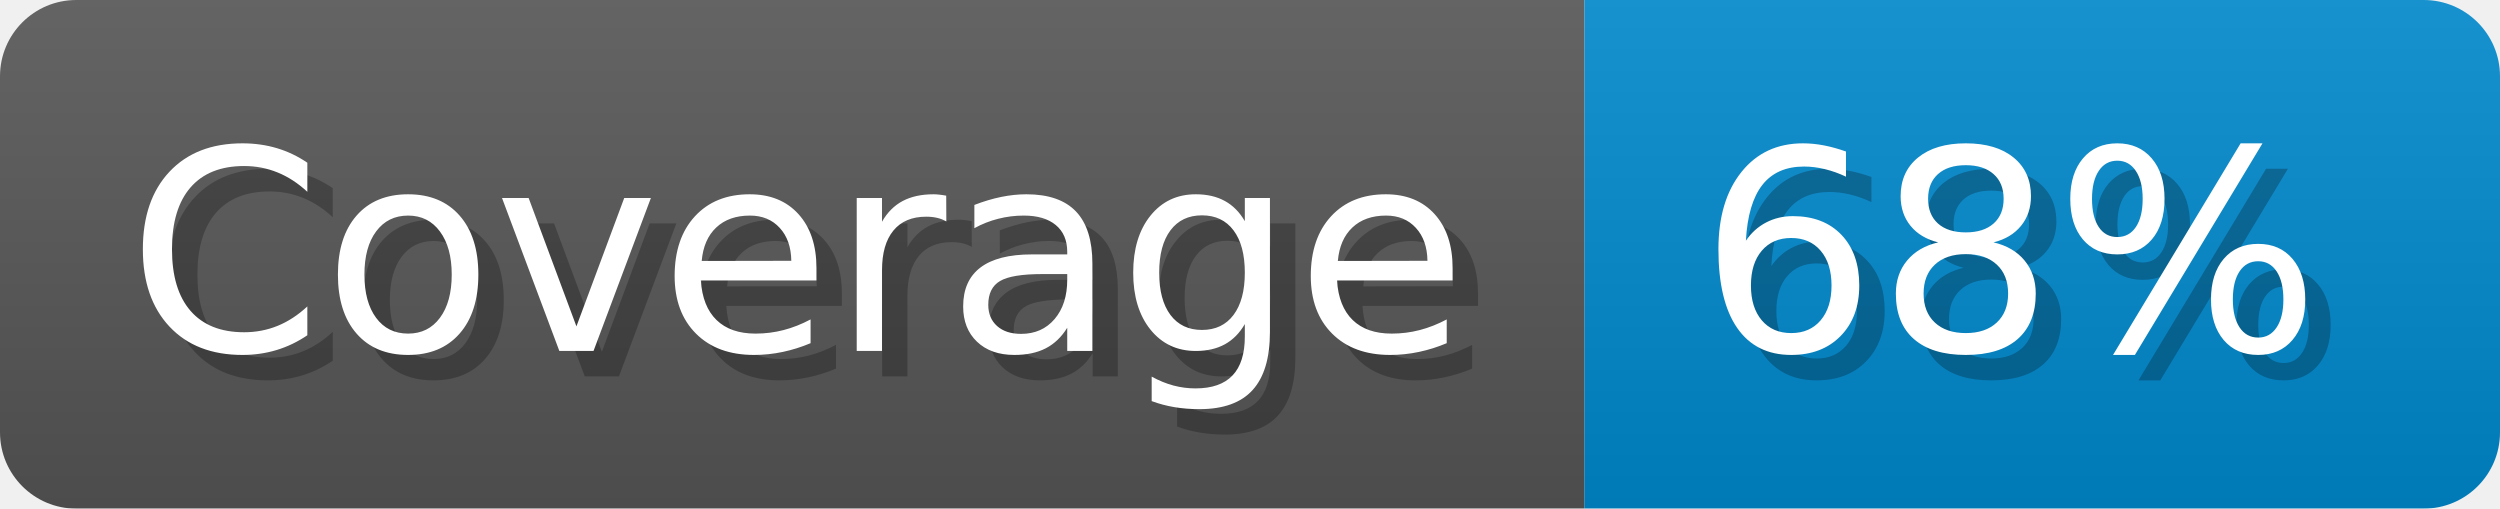
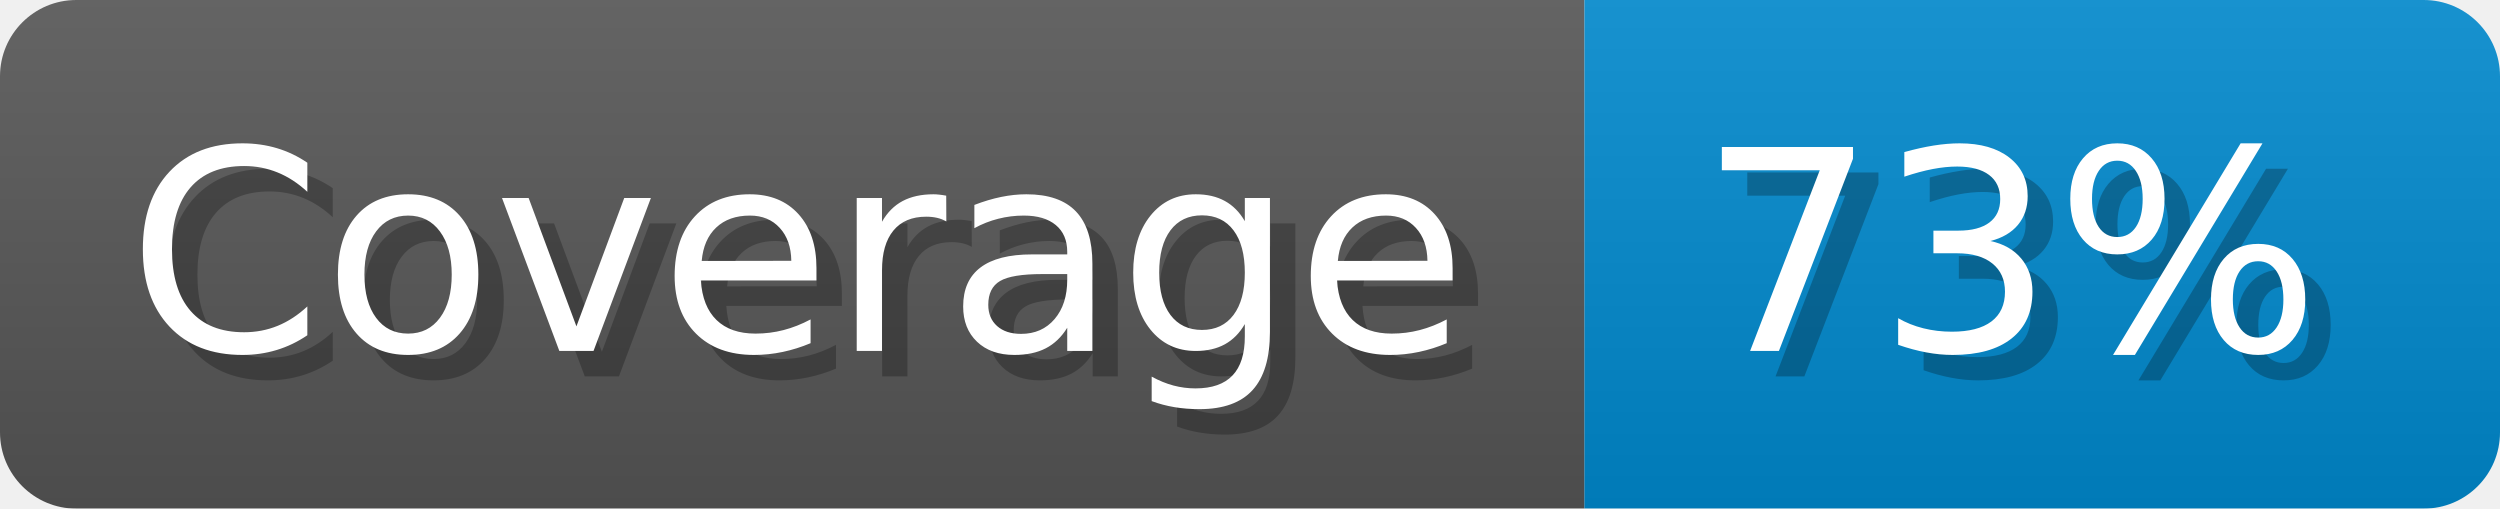
- <svg xmlns="http://www.w3.org/2000/svg" width="98.3" height="20" viewBox="0 0 983 200" role="img" aria-label="Coverage: 68%">
+ <svg xmlns="http://www.w3.org/2000/svg" width="98.3" height="20" viewBox="0 0 983 200" role="img" aria-label="Coverage: 73%">
  <linearGradient id="a" x2="0" y2="100%">
    <stop offset="0" stop-opacity=".1" stop-color="#EEE" />
    <stop offset="1" stop-opacity=".1" />
  </linearGradient>
  <mask id="m">
    <rect width="983" height="200" rx="30" fill="#FFF" />
  </mask>
  <g mask="url(#m)">
    <rect width="623" height="200" fill="#555" />
    <rect width="360" height="200" fill="#08C" x="623" />
    <rect width="983" height="200" fill="url(#a)" />
  </g>
  <g aria-hidden="true" fill="#fff" text-anchor="start" font-family="Verdana,DejaVu Sans,sans-serif" font-size="110">
    <text x="60" y="148" textLength="523" fill="#000" opacity="0.25">Coverage</text>
    <text x="50" y="138" textLength="523">Coverage</text>
-     <text x="678" y="148" textLength="260" fill="#000" opacity="0.25">68%</text>
-     <text x="668" y="138" textLength="260">68%</text>
+     <text x="678" y="148" textLength="260" fill="#000" opacity="0.25">73%</text>
+     <text x="668" y="138" textLength="260">73%</text>
  </g>
</svg>
